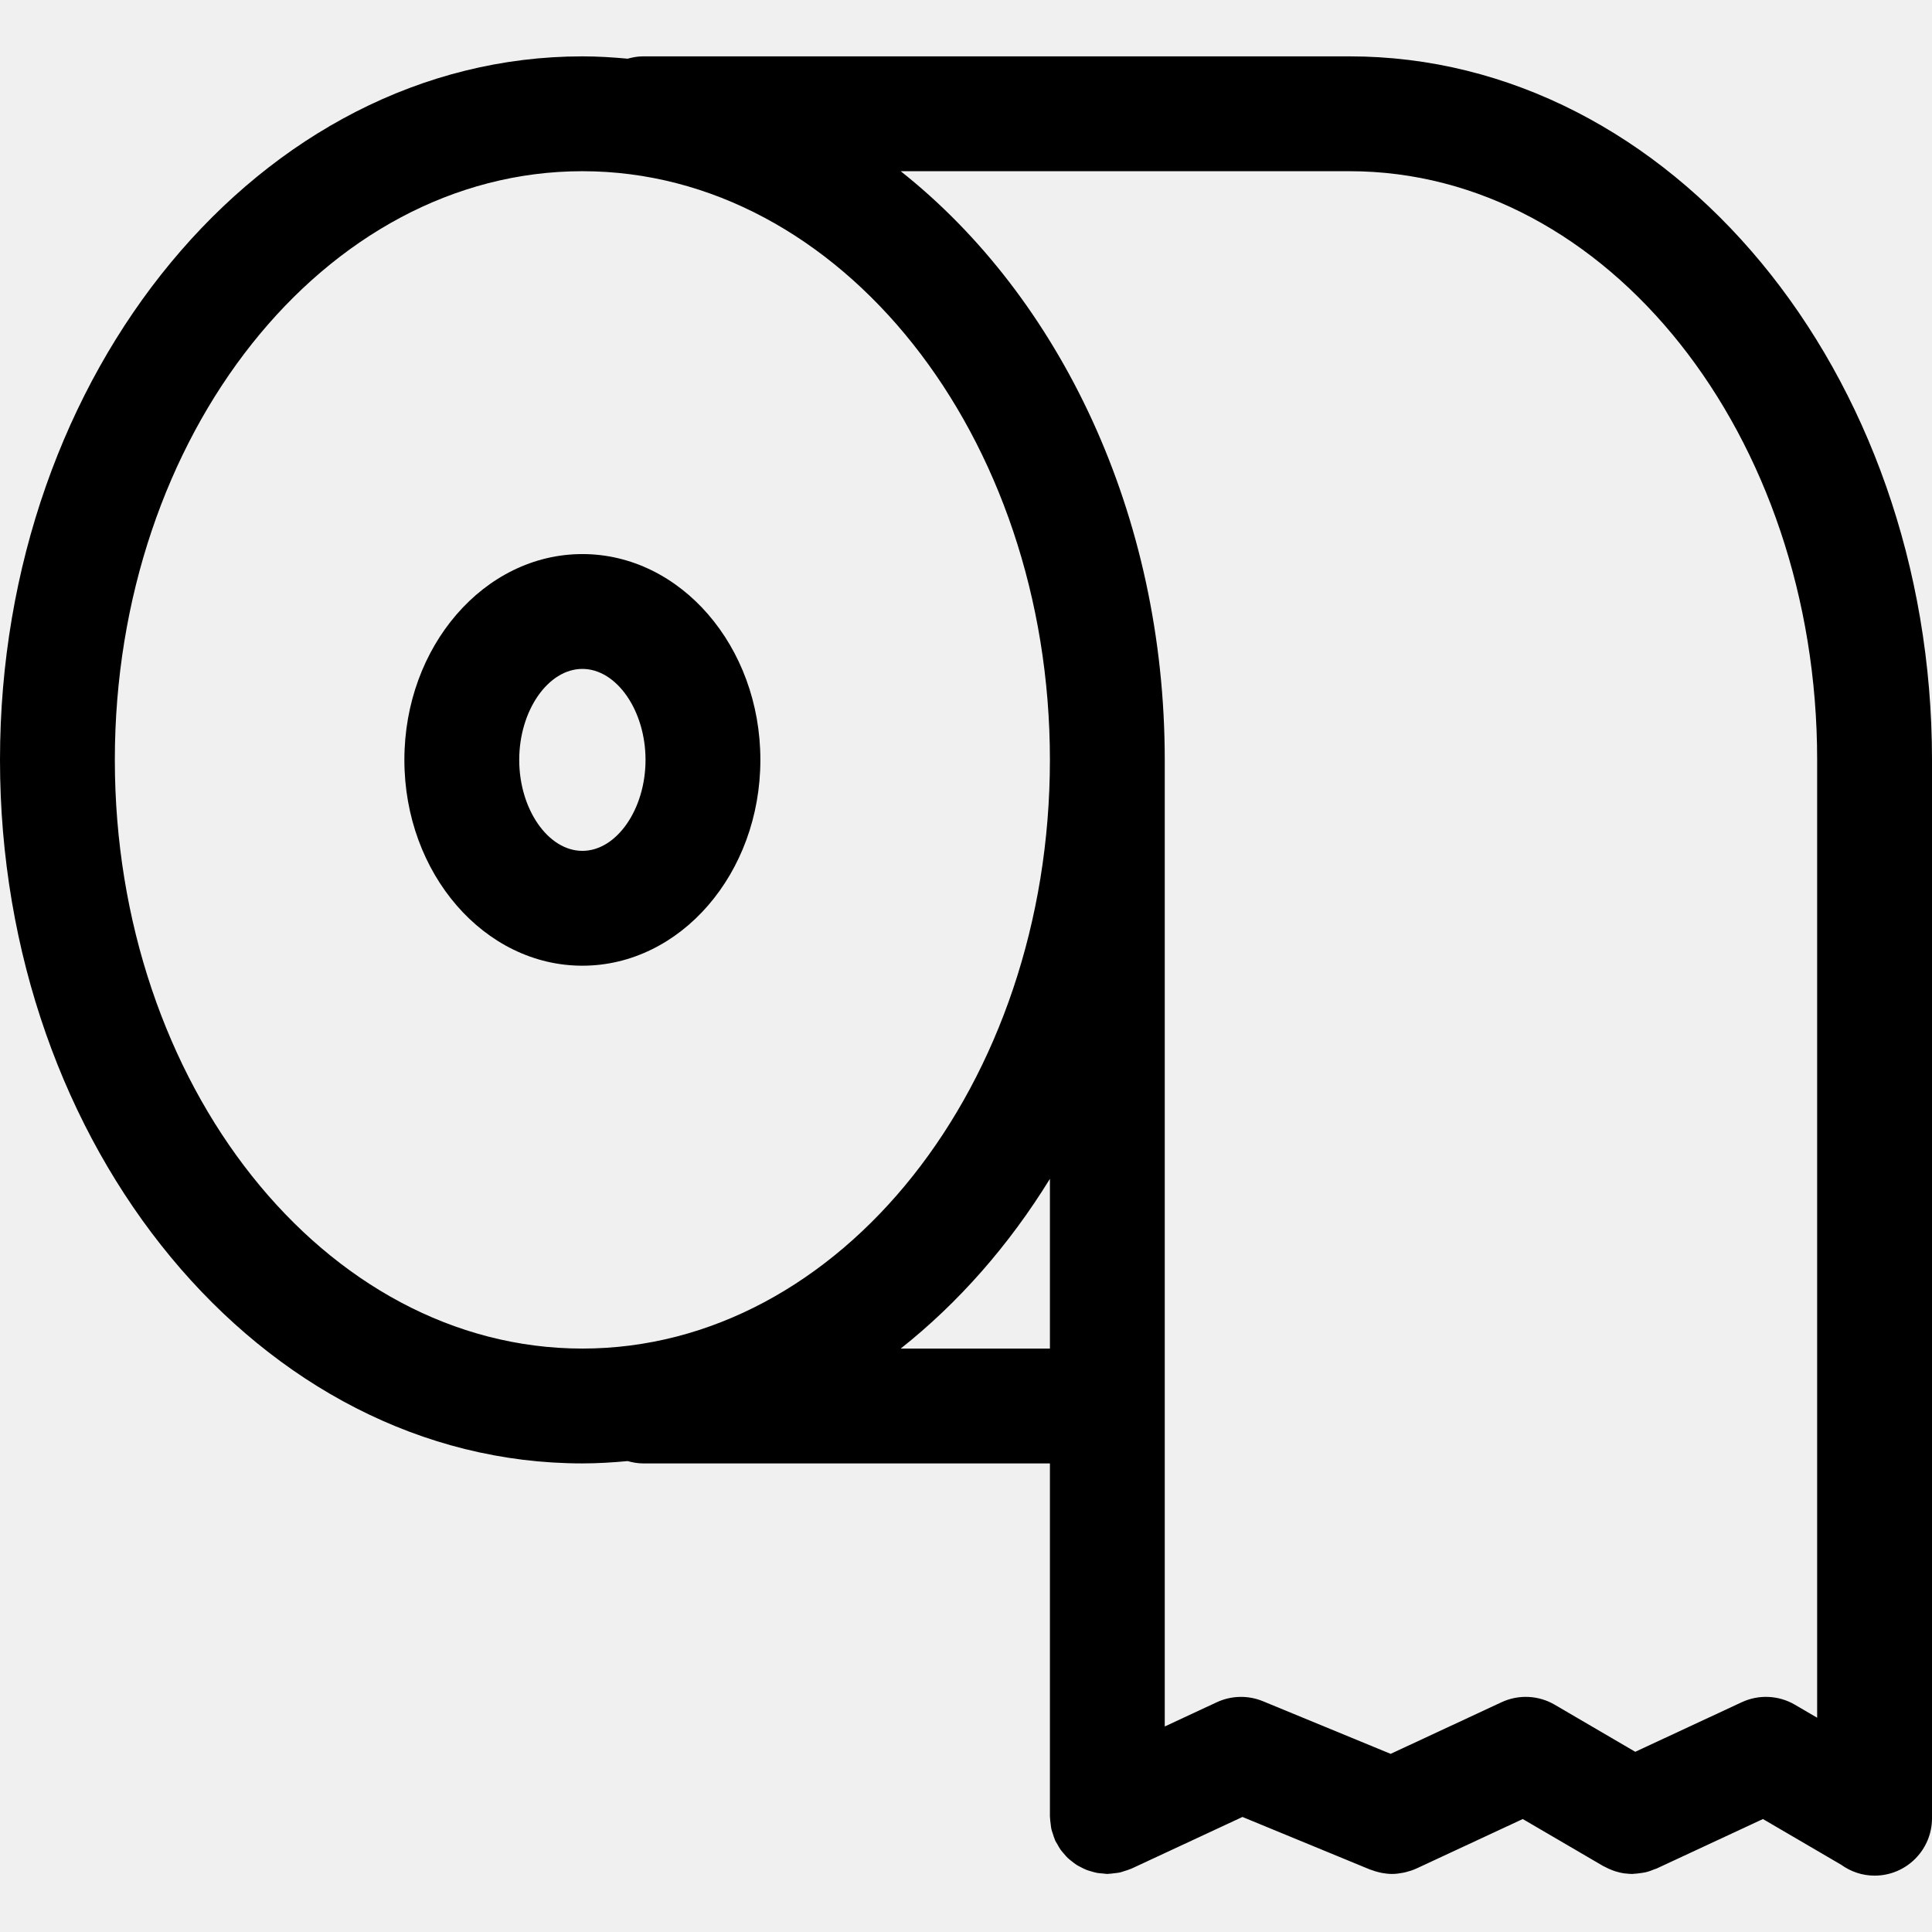
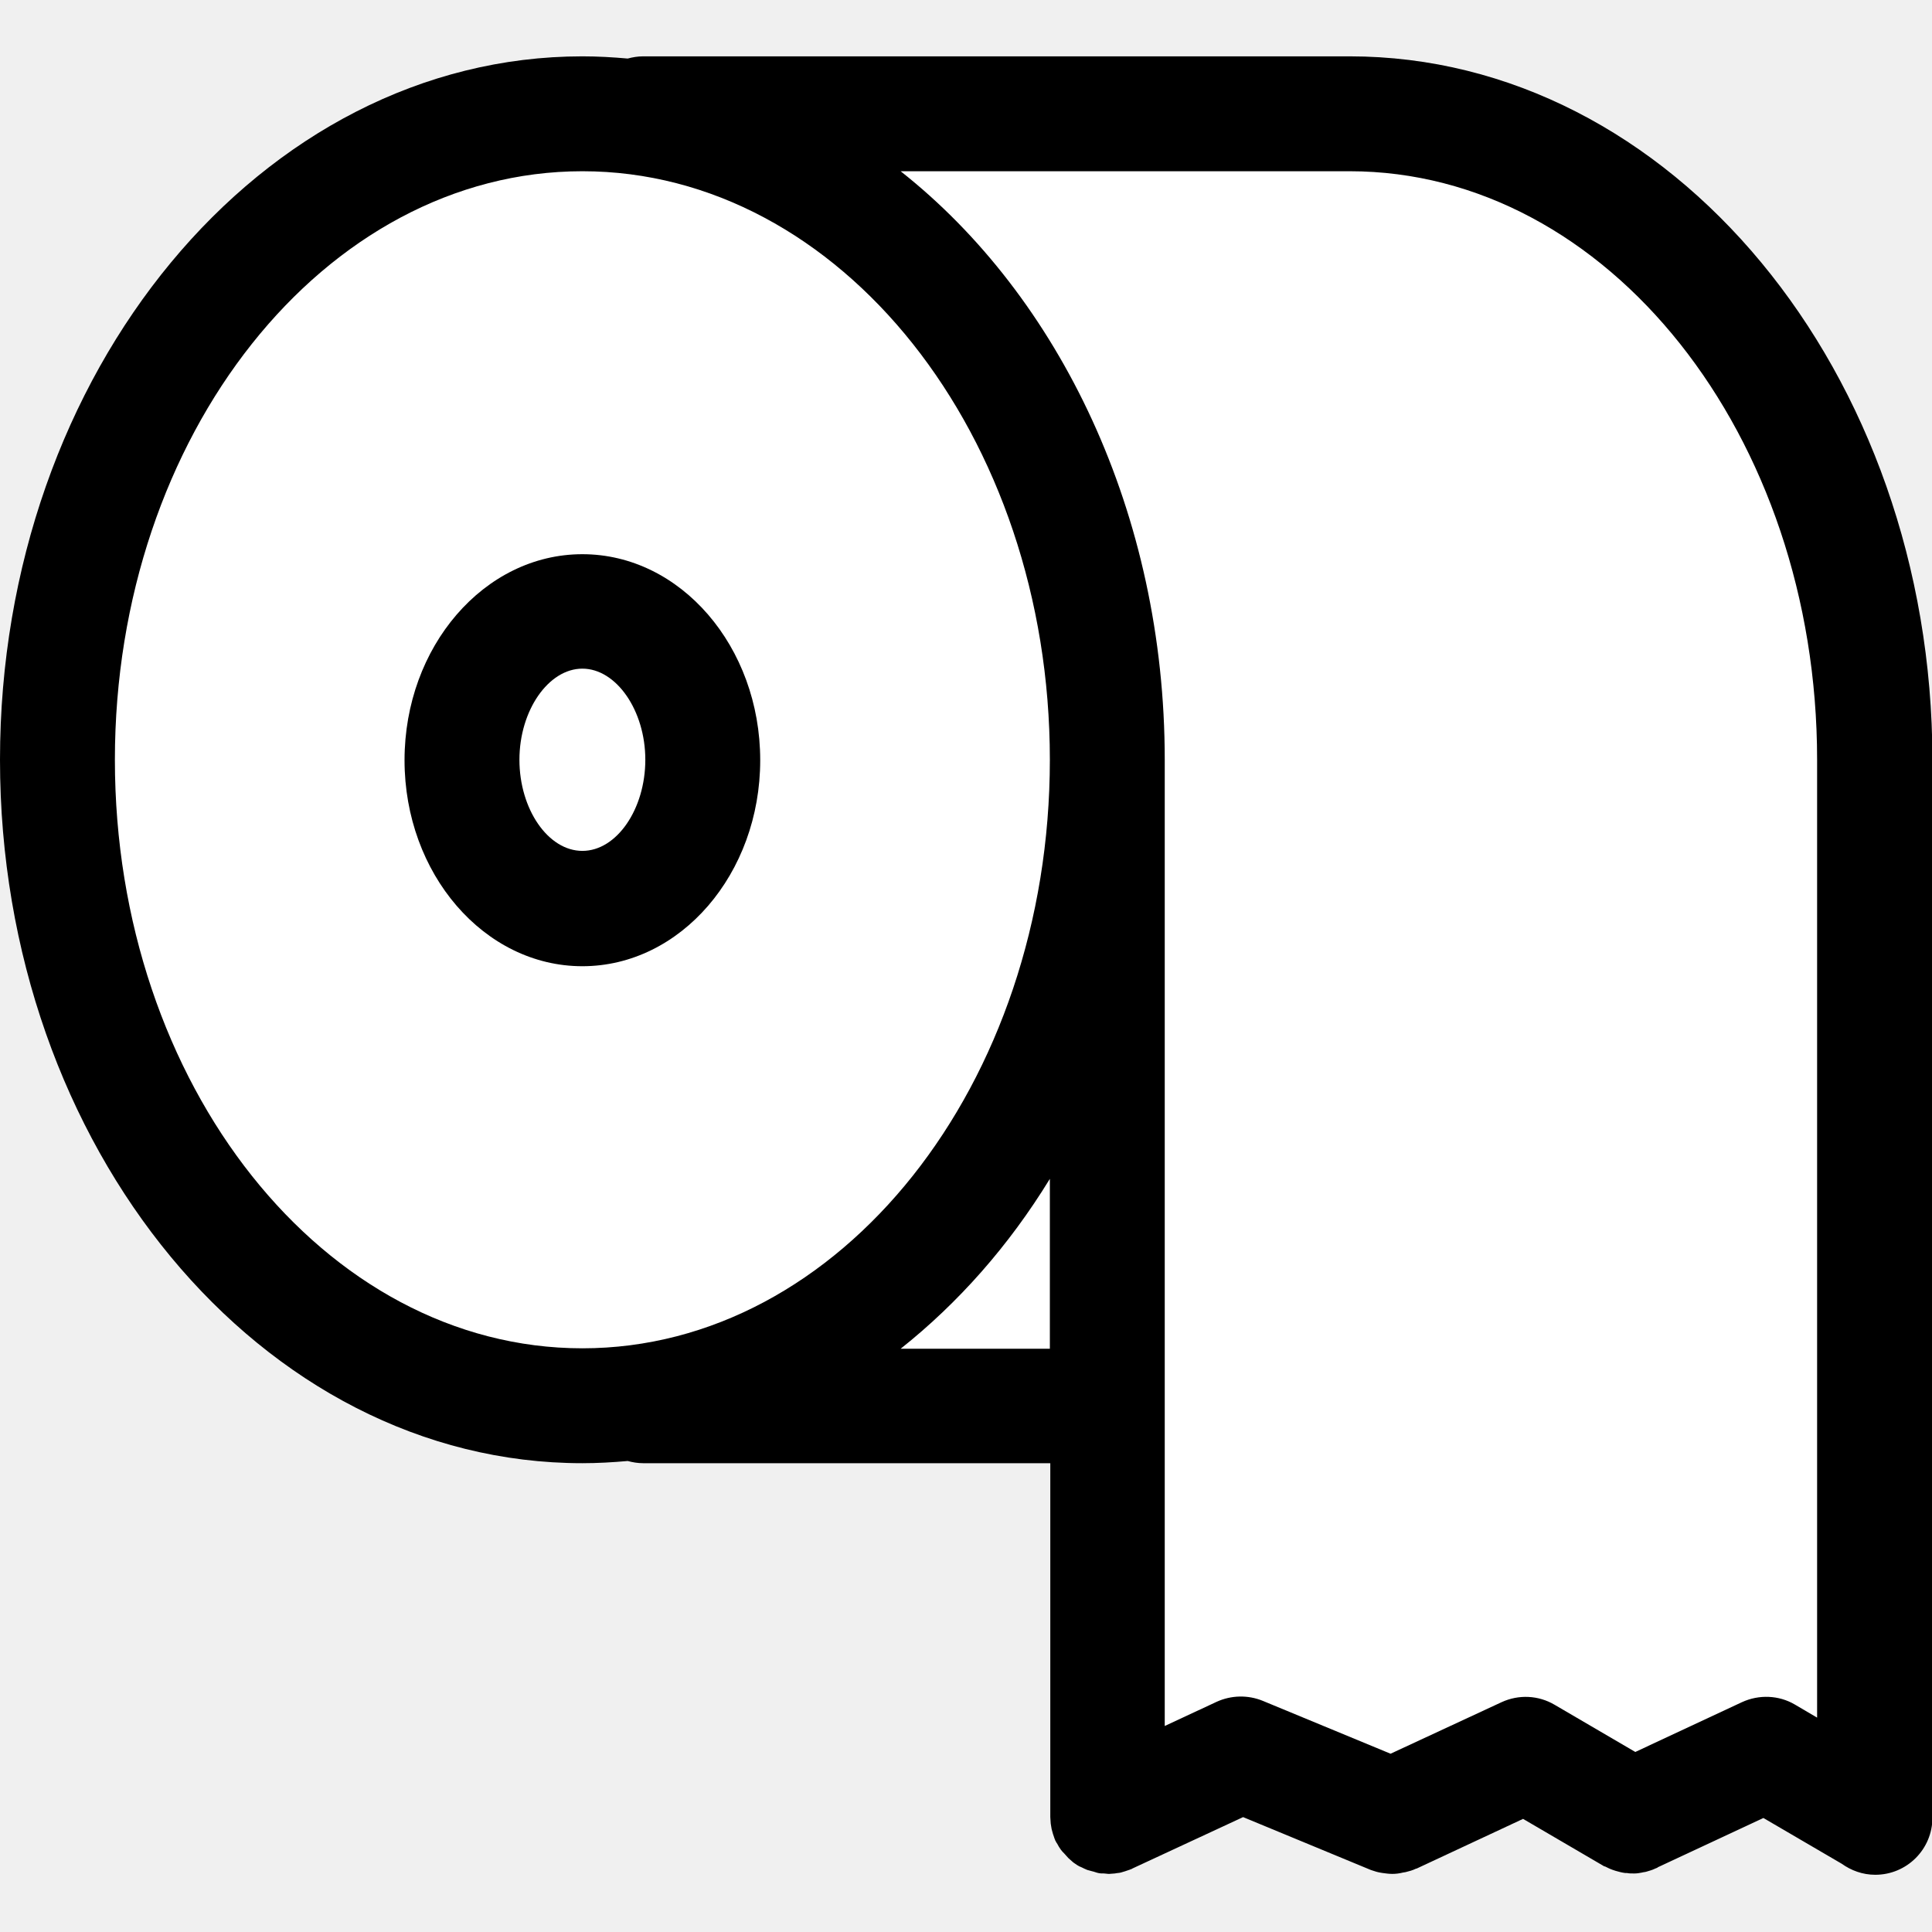
- <svg xmlns="http://www.w3.org/2000/svg" version="1.1" id="Capa_1" x="0px" y="0px" viewBox="0 0 438.904 438.904" style="enable-background:new 0 0 438.904 438.904;" xml:space="preserve">
-   <g>
-     <path d="M306.602,12.805h-160.54c-1.214,0-2.366,0.219-3.481,0.529c-3.397-0.317-6.817-0.529-10.28-0.529   C59.351,12.805,0,84.5,0,172.628s59.351,159.823,132.302,159.823c3.463,0,6.883-0.212,10.28-0.529   c1.115,0.31,2.267,0.529,3.481,0.529h92.453v80.221c0,0.073,0.02,0.14,0.021,0.212c0.008,0.486,0.084,0.969,0.147,1.456   c0.05,0.386,0.074,0.777,0.156,1.152c0.079,0.357,0.218,0.705,0.329,1.059c0.152,0.486,0.294,0.974,0.5,1.434   c0.028,0.063,0.037,0.129,0.067,0.191c0.121,0.261,0.295,0.477,0.431,0.726c0.243,0.443,0.479,0.887,0.771,1.298   c0.237,0.336,0.509,0.63,0.774,0.938c0.284,0.33,0.559,0.662,0.873,0.962c0.298,0.283,0.621,0.526,0.942,0.778   c0.345,0.272,0.684,0.546,1.057,0.782c0.319,0.202,0.654,0.363,0.989,0.536c0.417,0.217,0.83,0.434,1.272,0.606   c0.343,0.133,0.697,0.222,1.051,0.326c0.452,0.133,0.897,0.271,1.368,0.355c0.42,0.076,0.847,0.094,1.275,0.128   c0.344,0.027,0.672,0.103,1.023,0.103c0.084,0,0.161-0.023,0.245-0.025c0.437-0.008,0.873-0.08,1.311-0.132   c0.429-0.052,0.863-0.08,1.279-0.172c0.346-0.077,0.682-0.212,1.025-0.318c0.49-0.153,0.982-0.294,1.445-0.501   c0.066-0.029,0.135-0.039,0.2-0.069l25.19-11.727l29.02,11.958c0.101,0.042,0.206,0.054,0.307,0.093   c0.591,0.227,1.196,0.409,1.815,0.548c0.205,0.046,0.407,0.095,0.612,0.131c0.724,0.127,1.457,0.212,2.199,0.215   c0.01,0,0.021,0.003,0.031,0.003c0.002,0,0.004,0,0.006,0c0.002,0,0.004,0,0.006,0c0.008,0,0.017-0.003,0.025-0.003   c0.822-0.002,1.631-0.109,2.43-0.264c0.214-0.041,0.424-0.09,0.637-0.142c0.806-0.199,1.597-0.448,2.35-0.794   c0.018-0.008,0.037-0.01,0.055-0.018l24.182-11.256l18.295,10.689c0.091,0.053,0.19,0.078,0.281,0.129   c0.575,0.318,1.17,0.588,1.784,0.816c0.192,0.071,0.381,0.148,0.576,0.21c0.716,0.228,1.446,0.408,2.194,0.51   c0.117,0.016,0.233,0.012,0.35,0.025c0.466,0.051,0.933,0.099,1.405,0.099c0.129,0,0.259-0.038,0.388-0.042   c0.542-0.017,1.072-0.091,1.606-0.174c0.34-0.053,0.678-0.084,1.016-0.165c0.695-0.166,1.365-0.407,2.024-0.684   c0.152-0.064,0.311-0.086,0.462-0.156l0.14-0.065c0.008-0.004,0.016-0.007,0.024-0.011l24.02-11.18l17.775,10.386   c2.141,1.54,4.749,2.471,7.589,2.471c7.205,0,13.044-5.84,13.044-13.044V172.628C438.904,84.5,379.553,12.805,306.602,12.805z    M26.088,172.628c0-73.743,47.646-133.735,106.213-133.735s106.213,59.992,106.213,133.735s-47.646,133.735-106.213,133.735   S26.088,246.371,26.088,172.628z M204.617,306.363c13.086-10.362,24.579-23.422,33.899-38.561v38.561H204.617z M395.678,386.707   l-24.187,11.258l-18.293-10.691c-3.694-2.163-8.212-2.371-12.086-0.567l-25.191,11.726l-29.017-11.957   c-3.365-1.389-7.169-1.301-10.474,0.232l-11.827,5.505V172.628c0-55.903-23.901-105.162-59.987-133.735h101.985   c58.567,0,106.213,59.992,106.213,133.735v217.598l-5.051-2.952C404.066,385.111,399.554,384.903,395.678,386.707z" />
-     <path d="M132.302,125.872c-22.296,0-40.436,20.975-40.436,46.756s18.139,46.756,40.436,46.756s40.436-20.975,40.436-46.756   S154.598,125.872,132.302,125.872z M132.302,193.296c-7.777,0-14.347-9.464-14.347-20.668s6.57-20.668,14.347-20.668   s14.347,9.464,14.347,20.668S140.079,193.296,132.302,193.296z" />
+ <svg xmlns="http://www.w3.org/2000/svg" version="1.1" id="Capa_1" x="0px" y="0px" viewBox="0 0 438.9 438.9" style="enable-background:new 0 0 438.9 438.9;" xml:space="preserve">
+   <style type="text/css">
+ 	.st0{fill:#FFFFFF;}
+ </style>
+   <g id="toilet_x5F_paper">
+     <path class="st0" d="M132,31C68.5,31,17,95.2,17,174.5S68.5,318,132,318h120v93l26-12.6l36,17.6l31-17.6l24,17.6l33-17.6l22,17.6   V146l-22-63l-47-44.1L308.7,31H132z" />
+     <path d="M306.6,12.8H146.1c-1.2,0-2.4,0.2-3.5,0.5c-3.4-0.3-6.8-0.5-10.3-0.5C59.4,12.8,0,84.5,0,172.6s59.4,159.8,132.3,159.8   c3.5,0,6.9-0.2,10.3-0.5c1.1,0.3,2.3,0.5,3.5,0.5h92.5v80.2c0,0.1,0,0.1,0,0.2c0,0.5,0.1,1,0.1,1.5c0.1,0.4,0.1,0.8,0.2,1.2   c0.1,0.4,0.2,0.7,0.3,1.1c0.2,0.5,0.3,1,0.5,1.4c0,0.1,0,0.1,0.1,0.2c0.1,0.3,0.3,0.5,0.4,0.7c0.2,0.4,0.5,0.9,0.8,1.3   c0.2,0.3,0.5,0.6,0.8,0.9c0.3,0.3,0.6,0.7,0.9,1c0.3,0.3,0.6,0.5,0.9,0.8c0.3,0.3,0.7,0.5,1.1,0.8c0.3,0.2,0.7,0.4,1,0.5   c0.4,0.2,0.8,0.4,1.3,0.6c0.3,0.1,0.7,0.2,1.1,0.3c0.5,0.1,0.9,0.3,1.4,0.4c0.4,0.1,0.8,0.1,1.3,0.1c0.3,0,0.7,0.1,1,0.1   c0.1,0,0.2,0,0.2,0c0.4,0,0.9-0.1,1.3-0.1c0.4-0.1,0.9-0.1,1.3-0.2c0.3-0.1,0.7-0.2,1-0.3c0.5-0.2,1-0.3,1.4-0.5   c0.1,0,0.1,0,0.2-0.1l25.2-11.7l29,12c0.1,0,0.2,0.1,0.3,0.1c0.6,0.2,1.2,0.4,1.8,0.5c0.2,0,0.4,0.1,0.6,0.1   c0.7,0.1,1.5,0.2,2.2,0.2c0,0,0,0,0,0c0,0,0,0,0,0s0,0,0,0c0,0,0,0,0,0c0.8,0,1.6-0.1,2.4-0.3c0.2,0,0.4-0.1,0.6-0.1   c0.8-0.2,1.6-0.4,2.4-0.8c0,0,0,0,0.1,0l24.2-11.3l18.3,10.7c0.1,0.1,0.2,0.1,0.3,0.1c0.6,0.3,1.2,0.6,1.8,0.8   c0.2,0.1,0.4,0.1,0.6,0.2c0.7,0.2,1.4,0.4,2.2,0.5c0.1,0,0.2,0,0.4,0c0.5,0.1,0.9,0.1,1.4,0.1c0.1,0,0.3,0,0.4,0   c0.5,0,1.1-0.1,1.6-0.2c0.3-0.1,0.7-0.1,1-0.2c0.7-0.2,1.4-0.4,2-0.7c0.2-0.1,0.3-0.1,0.5-0.2l0.1-0.1c0,0,0,0,0,0l24-11.2   l17.8,10.4c2.1,1.5,4.7,2.5,7.6,2.5c7.2,0,13-5.8,13-13V172.6C438.9,84.5,379.6,12.8,306.6,12.8z M26.1,172.6   c0-73.7,47.6-133.7,106.2-133.7s106.2,60,106.2,133.7s-47.6,133.7-106.2,133.7S26.1,246.4,26.1,172.6z M204.6,306.4   c13.1-10.4,24.6-23.4,33.9-38.6v38.6H204.6z M395.7,386.7L371.5,398l-18.3-10.7c-3.7-2.2-8.2-2.4-12.1-0.6l-25.2,11.7l-29-12   c-3.4-1.4-7.2-1.3-10.5,0.2l-11.8,5.5V172.6c0-55.9-23.9-105.2-60-133.7h102c58.6,0,106.2,60,106.2,133.7v217.6l-5.1-3   C404.1,385.1,399.6,384.9,395.7,386.7z" />
+     <path d="M132.3,125.9c-22.3,0-40.4,21-40.4,46.8s18.1,46.8,40.4,46.8s40.4-21,40.4-46.8S154.6,125.9,132.3,125.9z M132.3,193.3   c-7.8,0-14.3-9.5-14.3-20.7s6.6-20.7,14.3-20.7s14.3,9.5,14.3,20.7S140.1,193.3,132.3,193.3z" />
  </g>
-   <g>
- </g>
-   <g>
- </g>
-   <g>
- </g>
-   <g>
- </g>
-   <g>
- </g>
-   <g>
- </g>
-   <g>
- </g>
-   <g>
- </g>
-   <g>
- </g>
-   <g>
- </g>
-   <g>
- </g>
-   <g>
- </g>
-   <g>
- </g>
-   <g>
- </g>
-   <g>
- </g>
</svg>
